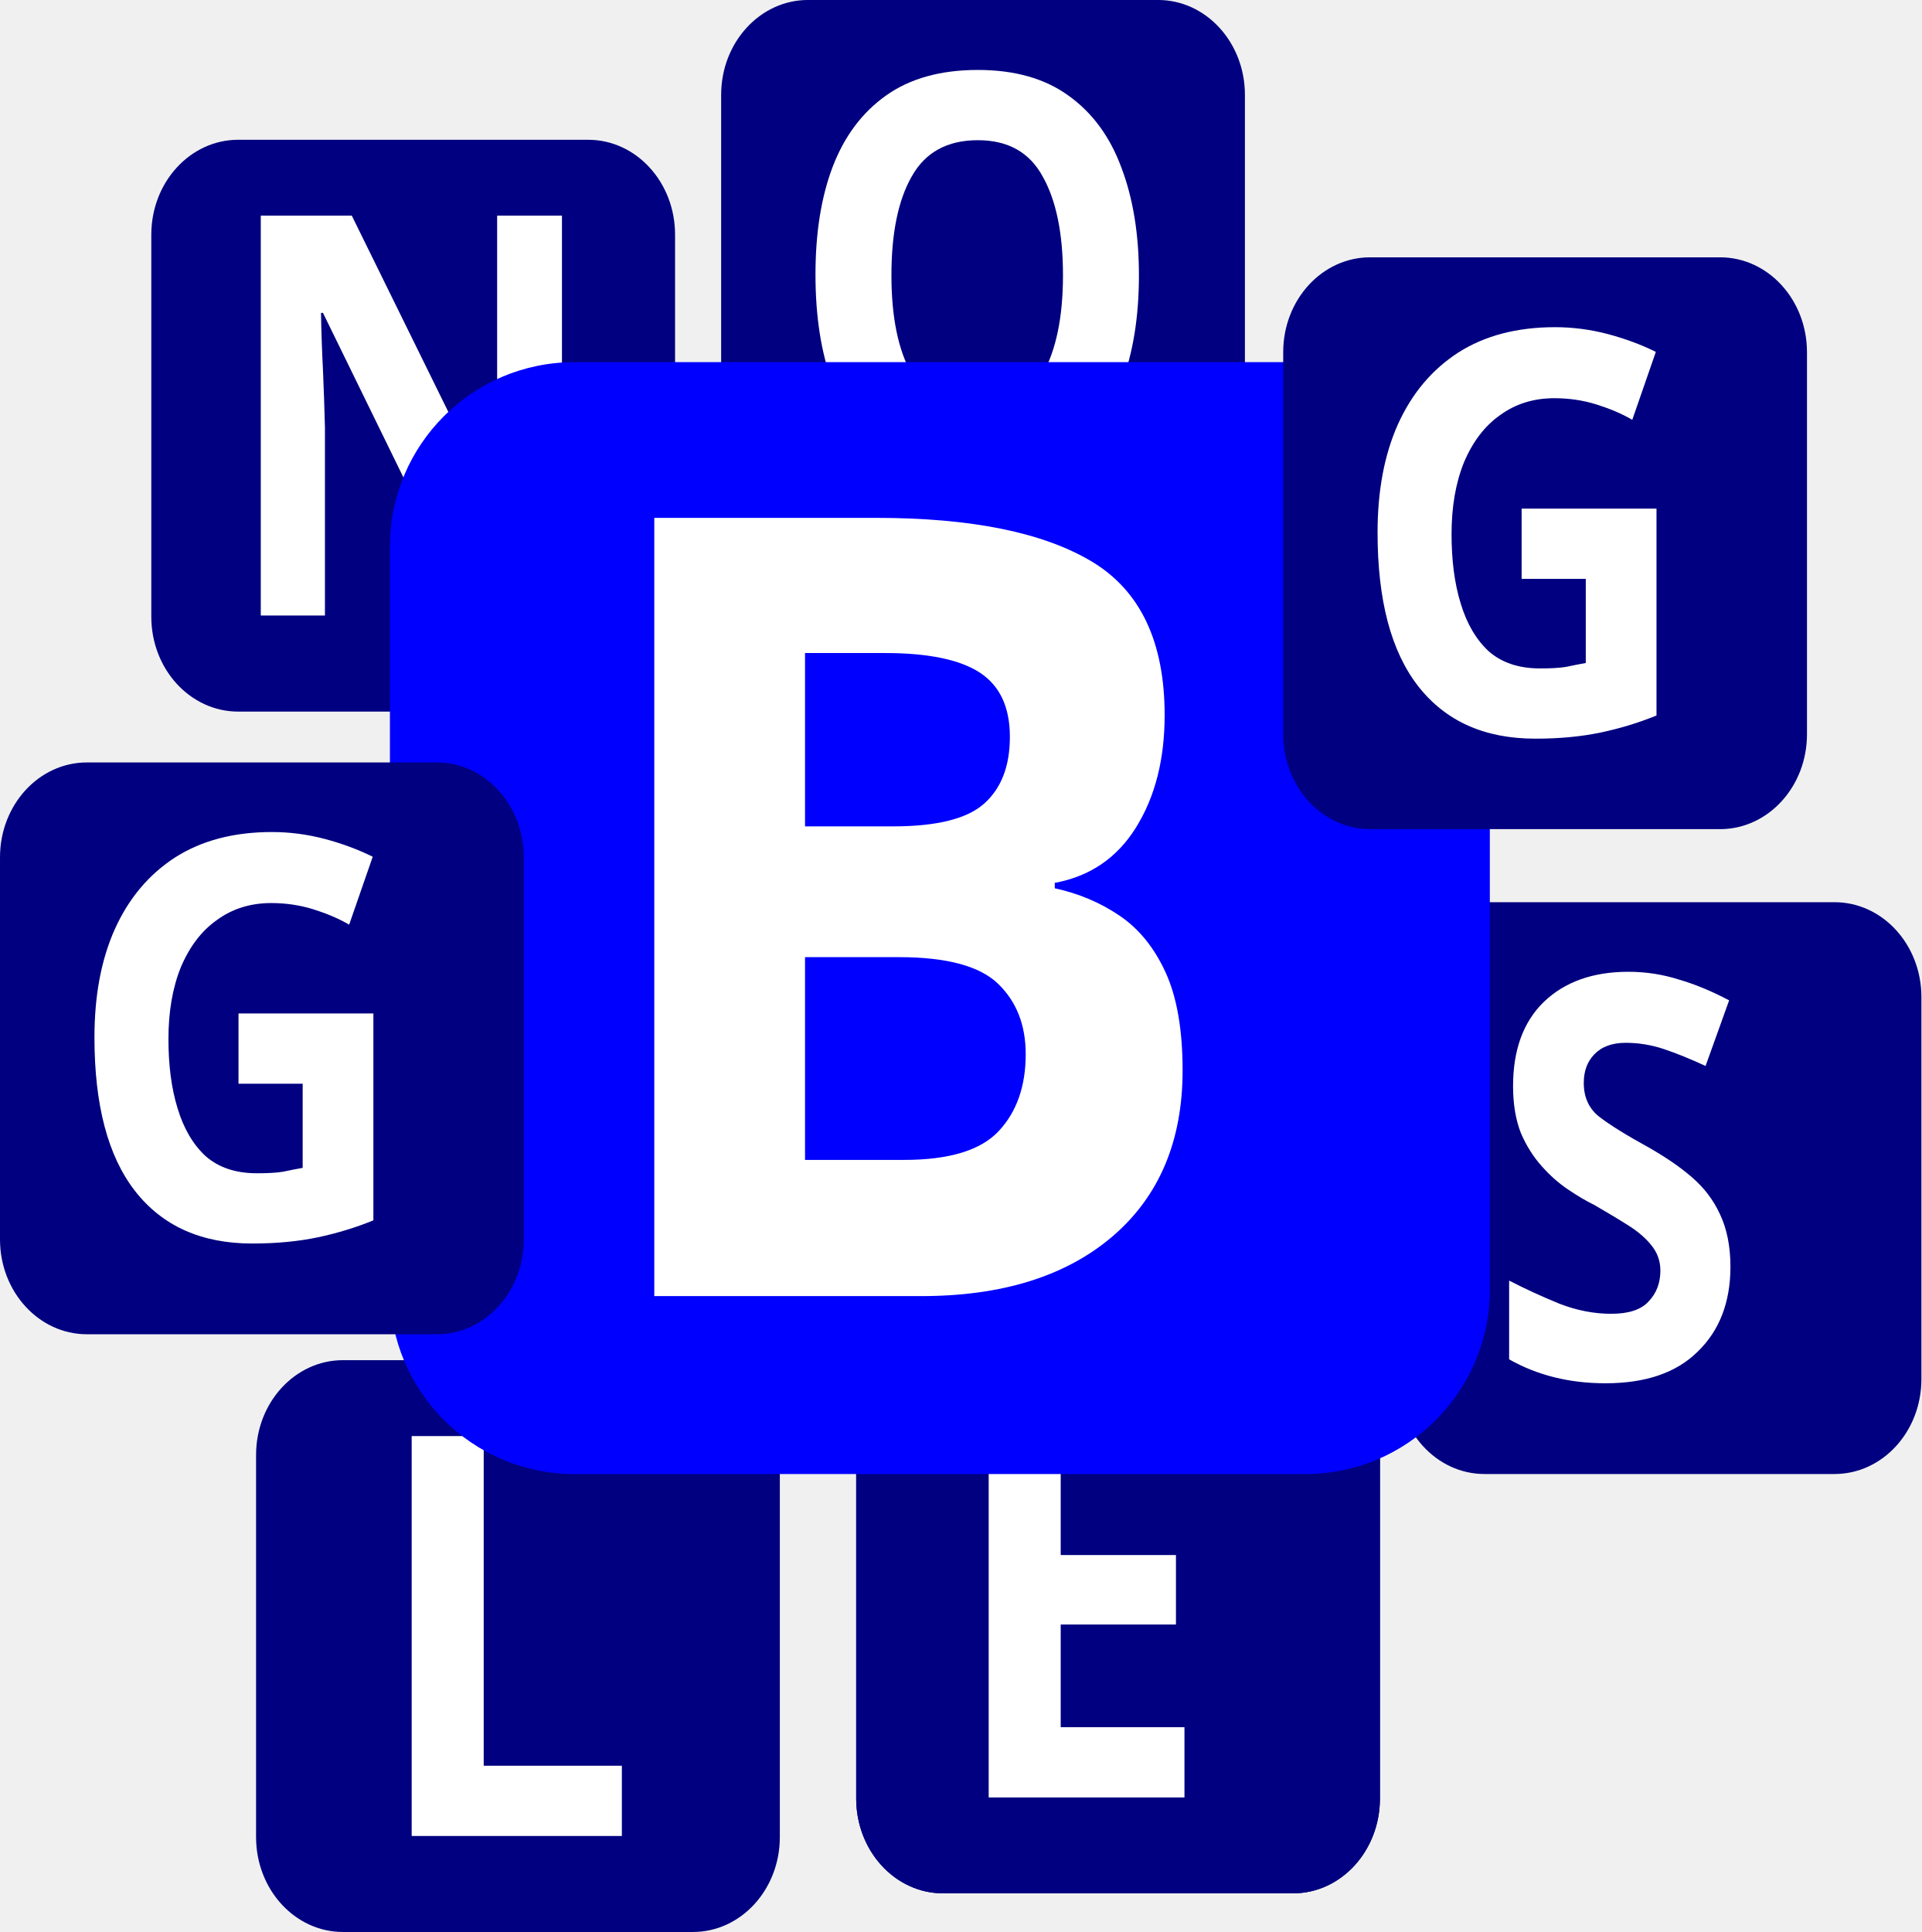
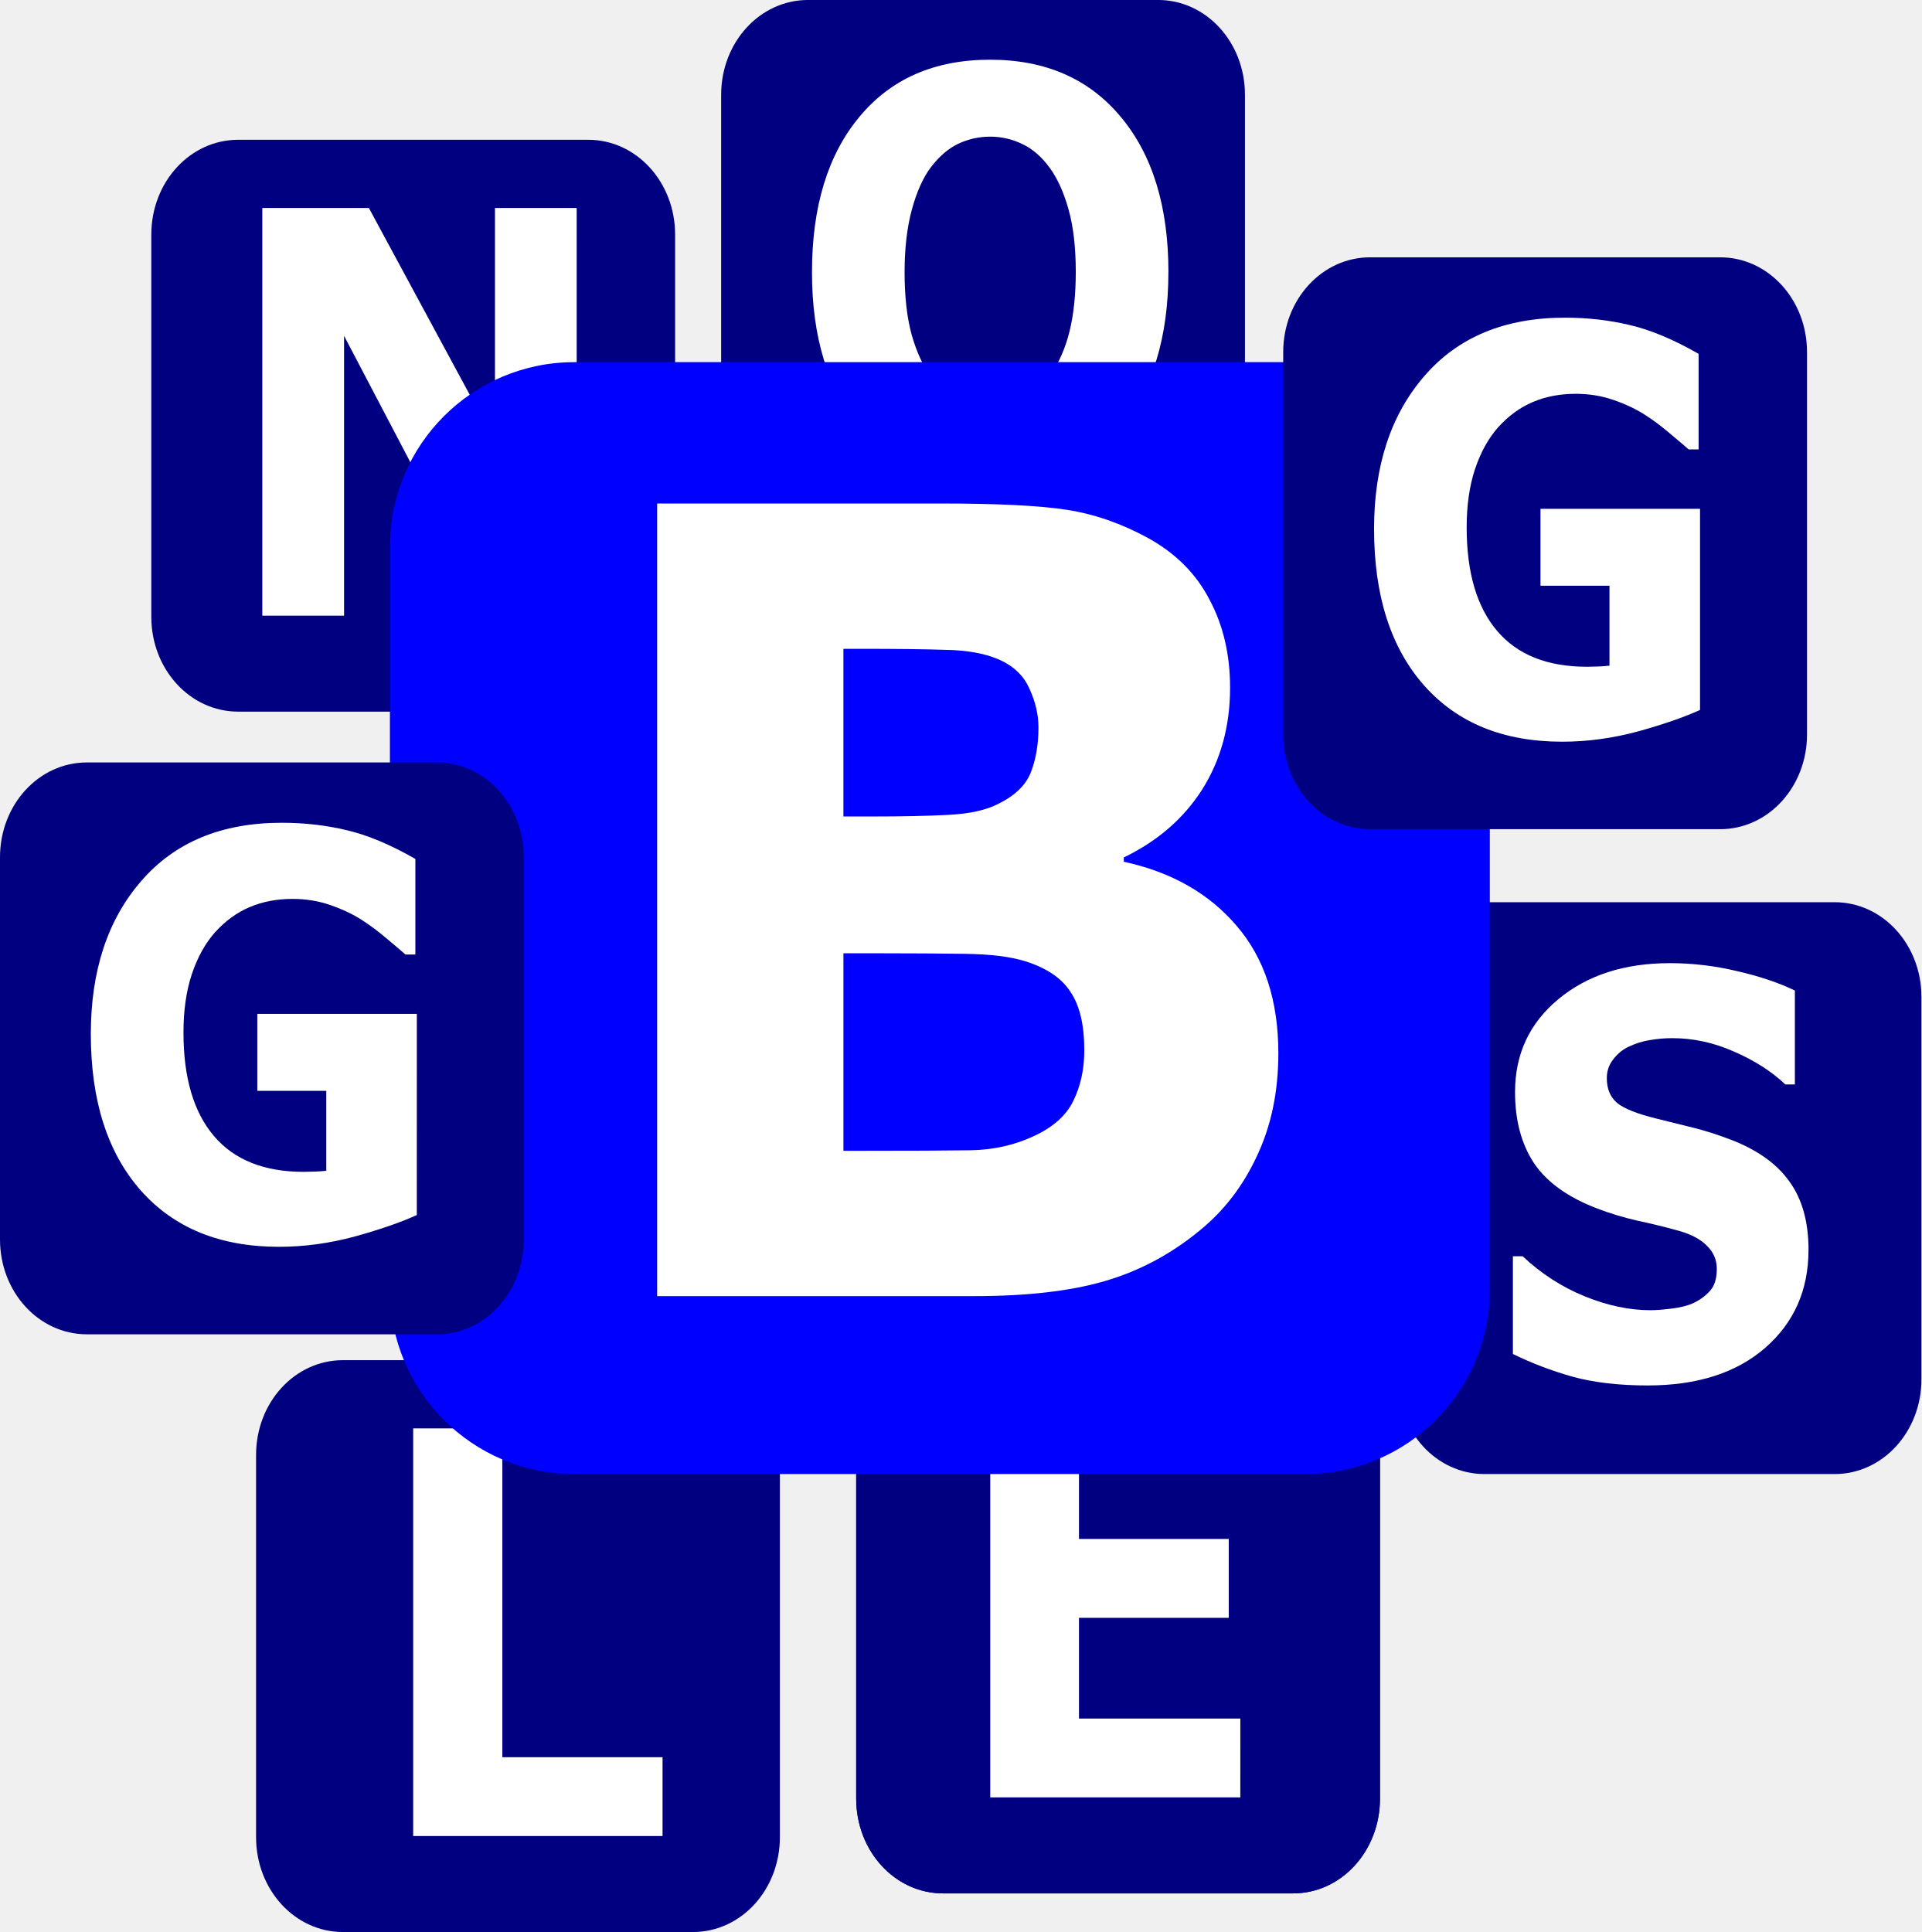
<svg xmlns="http://www.w3.org/2000/svg" width="459.614" height="462.155" viewBox="0 0 121.606 122.279" version="1.1" id="svg281">
  <defs id="defs275" />
  <g id="layer1" transform="translate(-44.46333,-49.14047)">
    <g transform="matrix(2.756197,0,0,3.00914,9.840893,-49.57158)" id="g193">
-       <rect ry="1.995" style="fill:#000080;stroke-width:0.114" y="35.744" x="16.036" height="12.027" width="12.027" id="rect24-7-8" />
-       <text transform="scale(0.9622505,1.03923)" id="text28-2-0" y="44.026" x="18.262" style="font-style:normal;font-weight:normal;font-size:5.237px;line-height:1.25;font-family:sans-serif;letter-spacing:0px;word-spacing:0px;fill:#000000;fill-opacity:1;stroke:none;stroke-width:0.131" xml:space="preserve">
-         <tspan style="font-style:normal;font-variant:normal;font-weight:bold;font-stretch:normal;font-size:11.348px;line-height:1.25;font-family:sans-serif;-inkscape-font-specification:'sans-serif Bold';fill:#ffffff;stroke-width:0.131" y="44.026" x="18.262" id="tspan26-1-1">N</tspan>
-       </text>
+       <path style="fill:#000080;stroke-width:0.114" d="m 18.031,35.744 h 8.038 c 1.105,0 1.995,0.89 1.995,1.995 v 8.038 c 0,1.105 -0.89,1.995 -1.995,1.995 h -8.038 c -1.105,0 -1.995,-0.89 -1.995,-1.995 v -8.038 c 0,-1.105 0.89,-1.995 1.995,-1.995 z" id="rect24-7-8" />
+       <g aria-label="N" transform="scale(0.9622505,1.03923)" style="font-style:normal;font-weight:normal;font-size:5.237px;line-height:1.25;font-family:sans-serif;letter-spacing:0px;word-spacing:0px;fill:#000000;fill-opacity:1;stroke:none;stroke-width:0.131" id="text28-2-0">
+         <path d="M 26.817,44.026 H 24.767 L 21.265,38.363 v 5.663 H 19.314 V 35.775 h 2.543 l 3.009,4.726 V 35.775 h 1.95 z" style="font-style:normal;font-variant:normal;font-weight:bold;font-stretch:normal;font-size:11.348px;line-height:1.25;font-family:sans-serif;-inkscape-font-specification:'sans-serif Bold';fill:#ffffff;stroke-width:0.131" id="path3805" />
+       </g>
    </g>
    <g id="g198" transform="matrix(2.756197,0,0,3.00914,-149.6433,-65.65661)">
-       <rect ry="1.995" style="fill:#000080;stroke-width:0.114" y="38.149" x="86.985" height="12.027" width="12.027" id="rect24-7-5" />
-       <text transform="scale(0.9622505,1.03923)" id="text28-2-2" y="46.34" x="91.994" style="font-style:normal;font-weight:normal;font-size:5.237px;line-height:1.25;font-family:sans-serif;letter-spacing:0px;word-spacing:0px;fill:#000000;fill-opacity:1;stroke:none;stroke-width:0.131" xml:space="preserve">
-         <tspan style="font-style:normal;font-variant:normal;font-weight:bold;font-stretch:normal;font-size:11.348px;line-height:1.25;font-family:sans-serif;-inkscape-font-specification:'sans-serif Bold';fill:#ffffff;stroke-width:0.131" y="46.34" x="91.994" id="tspan26-1-8">O</tspan>
-       </text>
+       <path style="fill:#000080;stroke-width:0.114" d="m 88.98,38.149 h 8.038 c 1.105,0 1.995,0.89 1.995,1.995 v 8.038 c 0,1.105 -0.89,1.995 -1.995,1.995 h -8.038 c -1.105,0 -1.995,-0.89 -1.995,-1.995 v -8.038 c 0,-1.105 0.89,-1.995 1.995,-1.995 z" id="rect24-7-5" />
+       <g aria-label="O" transform="scale(0.9622505,1.03923)" style="font-style:normal;font-weight:normal;font-size:5.237px;line-height:1.25;font-family:sans-serif;letter-spacing:0px;word-spacing:0px;fill:#000000;fill-opacity:1;stroke:none;stroke-width:0.131" id="text28-2-2">
+         <path d="m 101.07,42.218 q 0,1.973 -1.13,3.136 -1.13,1.158 -3.125,1.158 -1.989,0 -3.12,-1.158 -1.13,-1.164 -1.13,-3.136 0,-1.989 1.13,-3.142 1.13,-1.158 3.12,-1.158 1.984,0 3.12,1.158 1.136,1.152 1.136,3.142 z m -2.82,2.089 q 0.31,-0.377 0.46,-0.887 0.15,-0.515 0.15,-1.208 0,-0.742 -0.172,-1.263 -0.172,-0.521 -0.449,-0.842 -0.283,-0.332 -0.654,-0.482 -0.366,-0.15 -0.765,-0.15 -0.404,0 -0.765,0.144 -0.355,0.144 -0.654,0.477 -0.277,0.31 -0.454,0.859 -0.172,0.543 -0.172,1.263 0,0.737 0.166,1.258 0.172,0.515 0.449,0.842 0.277,0.327 0.648,0.482 0.371,0.155 0.781,0.155 0.41,0 0.781,-0.155 0.371,-0.161 0.648,-0.493 z" style="font-style:normal;font-variant:normal;font-weight:bold;font-stretch:normal;font-size:11.348px;line-height:1.25;font-family:sans-serif;-inkscape-font-specification:'sans-serif Bold';fill:#ffffff;stroke-width:0.131" id="path3809" />
+       </g>
    </g>
    <g id="g213" transform="matrix(2.756197,0,0,3.00914,-197.5254,-113.0751)">
-       <rect ry="1.995" style="fill:#000080;stroke-width:0.114" y="82.516" x="93.678" height="12.027" width="12.027" id="rect24-7-1" />
-       <text transform="scale(0.9622505,1.03923)" id="text28-2-92" y="89.032" x="100.049" style="font-style:normal;font-weight:normal;font-size:5.237px;line-height:1.25;font-family:sans-serif;letter-spacing:0px;word-spacing:0px;fill:#000000;fill-opacity:1;stroke:none;stroke-width:0.131" xml:space="preserve">
-         <tspan style="font-style:normal;font-variant:normal;font-weight:bold;font-stretch:normal;font-size:11.348px;line-height:1.25;font-family:sans-serif;-inkscape-font-specification:'sans-serif Bold';fill:#ffffff;stroke-width:0.131" y="89.032" x="100.049" id="tspan26-1-9">L</tspan>
-       </text>
+       <path style="fill:#000080;stroke-width:0.114" d="m 95.673,82.516 h 8.038 c 1.105,0 1.995,0.89 1.995,1.995 v 8.038 c 0,1.105 -0.89,1.995 -1.995,1.995 h -8.038 c -1.105,0 -1.995,-0.89 -1.995,-1.995 v -8.038 c 0,-1.105 0.89,-1.995 1.995,-1.995 z" id="rect24-7-1" />
+       <g aria-label="L" transform="scale(0.9622505,1.03923)" style="font-style:normal;font-weight:normal;font-size:5.237px;line-height:1.25;font-family:sans-serif;letter-spacing:0px;word-spacing:0px;fill:#000000;fill-opacity:1;stroke:none;stroke-width:0.131" id="text28-2-92">
+         <path d="M 107.053,89.032 H 101.102 v -8.25 h 2.128 v 6.655 h 3.823 z" style="font-style:normal;font-variant:normal;font-weight:bold;font-stretch:normal;font-size:11.348px;line-height:1.25;font-family:sans-serif;-inkscape-font-specification:'sans-serif Bold';fill:#ffffff;stroke-width:0.131" id="path3825" />
+       </g>
    </g>
    <g id="g221" transform="matrix(2.756197,0,0,3.00914,-199.6909,-123.1606)">
-       <rect ry="1.995" style="fill:#000080;stroke-width:0.114" y="85.055" x="108.244" height="12.027" width="12.027" id="rect24-7-3" />
-       <text transform="scale(0.9622505,1.03923)" id="text28-2-7" y="91.475" x="114.087" style="font-style:normal;font-weight:normal;font-size:5.237px;line-height:1.25;font-family:sans-serif;letter-spacing:0px;word-spacing:0px;fill:#000000;fill-opacity:1;stroke:none;stroke-width:0.131" xml:space="preserve">
-         <tspan style="font-style:normal;font-variant:normal;font-weight:bold;font-stretch:normal;font-size:11.348px;line-height:1.25;font-family:sans-serif;-inkscape-font-specification:'sans-serif Bold';fill:#ffffff;stroke-width:0.131" y="91.475" x="114.087" id="tspan26-1-91">G</tspan>
-       </text>
-       <rect ry="1.995" style="fill:#000080;stroke-width:0.114" y="85.055" x="108.244" height="12.027" width="12.027" id="rect24-7-55" />
-       <text transform="scale(0.9622505,1.03923)" id="text28-2-5" y="91.475" x="114.637" style="font-style:normal;font-weight:normal;font-size:5.237px;line-height:1.25;font-family:sans-serif;letter-spacing:0px;word-spacing:0px;fill:#000000;fill-opacity:1;stroke:none;stroke-width:0.131" xml:space="preserve">
-         <tspan style="font-style:normal;font-variant:normal;font-weight:bold;font-stretch:normal;font-size:11.348px;line-height:1.25;font-family:sans-serif;-inkscape-font-specification:'sans-serif Bold';fill:#ffffff;stroke-width:0.131" y="91.475" x="114.637" id="tspan26-1-7">E</tspan>
-       </text>
+       <path style="fill:#000080;stroke-width:0.114" d="m 110.239,85.055 h 8.038 c 1.105,0 1.995,0.89 1.995,1.995 v 8.038 c 0,1.105 -0.89,1.995 -1.995,1.995 h -8.038 c -1.105,0 -1.995,-0.89 -1.995,-1.995 v -8.038 c 0,-1.105 0.89,-1.995 1.995,-1.995 z" id="rect24-7-3" />
+       <g aria-label="G" transform="scale(0.9622505,1.03923)" style="font-style:normal;font-weight:normal;font-size:5.237px;line-height:1.25;font-family:sans-serif;letter-spacing:0px;word-spacing:0px;fill:#000000;fill-opacity:1;stroke:none;stroke-width:0.131" id="text28-2-7">
+         <path d="m 122.437,91.004 q -0.554,0.216 -1.468,0.432 -0.914,0.211 -1.823,0.211 -2.106,0 -3.297,-1.141 -1.191,-1.147 -1.191,-3.164 0,-1.923 1.202,-3.097 1.202,-1.18 3.352,-1.18 0.815,0 1.551,0.15 0.737,0.144 1.64,0.582 v 1.934 h -0.238 q -0.155,-0.116 -0.454,-0.327 -0.299,-0.216 -0.576,-0.366 -0.321,-0.177 -0.754,-0.305 -0.427,-0.127 -0.909,-0.127 -0.565,0 -1.025,0.166 -0.46,0.166 -0.826,0.51 -0.349,0.332 -0.554,0.848 -0.199,0.51 -0.199,1.18 0,1.369 0.726,2.094 0.726,0.726 2.144,0.726 0.122,0 0.266,-0.005 0.15,-0.005 0.272,-0.017 v -1.618 h -1.646 v -1.557 h 3.807 z" style="font-style:normal;font-variant:normal;font-weight:bold;font-stretch:normal;font-size:11.348px;line-height:1.25;font-family:sans-serif;-inkscape-font-specification:'sans-serif Bold';fill:#ffffff;stroke-width:0.131" id="path3829" />
+       </g>
+       <path style="fill:#000080;stroke-width:0.114" d="m 110.239,85.055 h 8.038 c 1.105,0 1.995,0.89 1.995,1.995 v 8.038 c 0,1.105 -0.89,1.995 -1.995,1.995 h -8.038 c -1.105,0 -1.995,-0.89 -1.995,-1.995 v -8.038 c 0,-1.105 0.89,-1.995 1.995,-1.995 z" id="rect24-7-55" />
+       <g aria-label="E" transform="scale(0.9622505,1.03923)" style="font-style:normal;font-weight:normal;font-size:5.237px;line-height:1.25;font-family:sans-serif;letter-spacing:0px;word-spacing:0px;fill:#000000;fill-opacity:1;stroke:none;stroke-width:0.131" id="text28-2-5">
+         <path d="M 121.657,91.475 H 115.69 V 83.225 h 5.968 v 1.596 h -3.851 v 1.424 h 3.574 v 1.596 h -3.574 v 2.039 h 3.851 z" style="font-style:normal;font-variant:normal;font-weight:bold;font-stretch:normal;font-size:11.348px;line-height:1.25;font-family:sans-serif;-inkscape-font-specification:'sans-serif Bold';fill:#ffffff;stroke-width:0.131" id="path3833" />
+       </g>
    </g>
    <g id="g226" transform="matrix(2.756197,0,0,3.00914,-230.9836,-113.5096)">
-       <rect ry="1.995" style="fill:#000080;stroke-width:0.114" y="73.028" x="132.031" height="12.027" width="12.027" id="rect24-7-4" />
-       <text transform="scale(0.9622505,1.03923)" id="text28-2-53" y="79.902" x="139.357" style="font-style:normal;font-weight:normal;font-size:5.237px;line-height:1.25;font-family:sans-serif;letter-spacing:0px;word-spacing:0px;fill:#000000;fill-opacity:1;stroke:none;stroke-width:0.131" xml:space="preserve">
-         <tspan style="font-style:normal;font-variant:normal;font-weight:bold;font-stretch:normal;font-size:11.348px;line-height:1.25;font-family:sans-serif;-inkscape-font-specification:'sans-serif Bold';fill:#ffffff;stroke-width:0.131" y="79.902" x="139.357" id="tspan26-1-0">S</tspan>
-       </text>
+       <path style="fill:#000080;stroke-width:0.114" d="m 134.026,73.028 h 8.038 c 1.105,0 1.995,0.89 1.995,1.995 v 8.038 c 0,1.105 -0.89,1.995 -1.995,1.995 h -8.038 c -1.105,0 -1.995,-0.89 -1.995,-1.995 v -8.038 c 0,-1.105 0.89,-1.995 1.995,-1.995 z" id="rect24-7-4" />
+       <g aria-label="S" transform="scale(0.9622505,1.03923)" style="font-style:normal;font-weight:normal;font-size:5.237px;line-height:1.25;font-family:sans-serif;letter-spacing:0px;word-spacing:0px;fill:#000000;fill-opacity:1;stroke:none;stroke-width:0.131" id="text28-2-53">
+         <path d="m 147.015,77.309 q 0,1.219 -1.036,1.984 -1.031,0.759 -2.804,0.759 -1.025,0 -1.79,-0.177 -0.759,-0.183 -1.424,-0.46 v -1.978 h 0.233 q 0.659,0.526 1.474,0.809 0.82,0.283 1.574,0.283 0.194,0 0.51,-0.033 0.316,-0.033 0.515,-0.111 0.244,-0.1 0.399,-0.249 0.161,-0.15 0.161,-0.443 0,-0.272 -0.233,-0.465 -0.227,-0.199 -0.67,-0.305 -0.465,-0.111 -0.986,-0.205 -0.515,-0.1 -0.97,-0.249 -1.042,-0.338 -1.502,-0.914 -0.454,-0.582 -0.454,-1.441 0,-1.152 1.031,-1.878 1.036,-0.731 2.66,-0.731 0.815,0 1.607,0.161 0.798,0.155 1.38,0.393 v 1.901 h -0.227 q -0.499,-0.399 -1.225,-0.665 -0.72,-0.272 -1.474,-0.272 -0.266,0 -0.532,0.039 -0.26,0.033 -0.504,0.133 -0.216,0.083 -0.371,0.255 -0.155,0.166 -0.155,0.382 0,0.327 0.249,0.504 0.249,0.172 0.942,0.316 0.454,0.094 0.87,0.183 0.421,0.089 0.903,0.244 0.947,0.31 1.396,0.848 0.454,0.532 0.454,1.385 z" style="font-style:normal;font-variant:normal;font-weight:bold;font-stretch:normal;font-size:11.348px;line-height:1.25;font-family:sans-serif;-inkscape-font-specification:'sans-serif Bold';fill:#ffffff;stroke-width:0.131" id="path3821" />
+       </g>
    </g>
    <rect id="rect24" width="69.613" height="70.372" x="69.141" y="72.062" style="fill:#0000ff;stroke-width:0.665" ry="11.671" />
-     <text xml:space="preserve" style="font-style:normal;font-weight:normal;font-size:30.479px;line-height:1.25;font-family:sans-serif;letter-spacing:0px;word-spacing:0px;fill:#000000;fill-opacity:1;stroke:none;stroke-width:0.762" x="83.79" y="125.54" id="text28" transform="scale(0.9570485,1.044879)">
-       <tspan id="tspan26" x="83.79" y="125.54" style="font-style:normal;font-variant:normal;font-weight:bold;font-stretch:normal;font-size:66.038px;line-height:1.25;font-family:sans-serif;-inkscape-font-specification:'sans-serif Bold';fill:#ffffff;stroke-width:0.762">B</tspan>
-     </text>
+     <g aria-label="B" transform="scale(0.9570485,1.044879)" style="font-style:normal;font-weight:normal;font-size:30.479px;line-height:1.25;font-family:sans-serif;letter-spacing:0px;word-spacing:0px;fill:#000000;fill-opacity:1;stroke:none;stroke-width:0.762" id="text28">
+       <path d="m 130.996,110.836 q 0,3.482 -1.419,6.223 -1.387,2.741 -3.837,4.547 -2.838,2.128 -6.256,3.031 -3.386,0.903 -8.609,0.903 H 89.916 V 77.527 h 18.638 q 5.804,0 8.48,0.387 2.709,0.387 5.353,1.709 2.741,1.387 4.063,3.74 1.354,2.322 1.354,5.32 0,3.482 -1.838,6.159 -1.838,2.644 -5.191,4.127 v 0.258 q 4.708,0.935 7.449,3.869 2.773,2.934 2.773,7.739 z M 115.132,91.102 q 0,-1.193 -0.613,-2.386 -0.58,-1.193 -2.096,-1.773 -1.354,-0.516 -3.386,-0.548 -1.999,-0.064 -5.643,-0.064 h -1.161 V 96.487 h 1.935 q 2.934,0 4.998,-0.097 2.064,-0.097 3.257,-0.645 1.677,-0.742 2.193,-1.902 0.516,-1.193 0.516,-2.741 z m 3.031,19.54 q 0,-2.289 -0.903,-3.515 -0.871,-1.258 -2.999,-1.87 -1.451,-0.419 -3.998,-0.451 -2.547,-0.032 -5.32,-0.032 h -2.709 v 11.963 h 0.903 q 5.224,0 7.481,-0.032 2.257,-0.032 4.16,-0.838 1.935,-0.806 2.644,-2.128 0.742,-1.354 0.742,-3.096 z" style="font-style:normal;font-variant:normal;font-weight:bold;font-stretch:normal;font-size:66.038px;line-height:1.25;font-family:sans-serif;-inkscape-font-specification:'sans-serif Bold';fill:#ffffff;stroke-width:0.762" id="path3801" />
+     </g>
    <g id="g203" transform="matrix(2.756197,0,0,3.00914,-21.0983,-129.1925)">
-       <rect ry="1.995" style="fill:#000080;stroke-width:0.114" y="64.676" x="53.253" height="12.027" width="12.027" id="rect24-7" />
-       <text transform="scale(0.9622505,1.03923)" id="text28-2" y="71.865" x="56.939" style="font-style:normal;font-weight:normal;font-size:5.237px;line-height:1.25;font-family:sans-serif;letter-spacing:0px;word-spacing:0px;fill:#000000;fill-opacity:1;stroke:none;stroke-width:0.131" xml:space="preserve">
-         <tspan style="font-style:normal;font-variant:normal;font-weight:bold;font-stretch:normal;font-size:11.348px;line-height:1.25;font-family:sans-serif;-inkscape-font-specification:'sans-serif Bold';fill:#ffffff;stroke-width:0.131" y="71.865" x="56.939" id="tspan26-1">G</tspan>
-       </text>
+       <path style="fill:#000080;stroke-width:0.114" d="m 55.248,64.676 h 8.038 c 1.105,0 1.995,0.89 1.995,1.995 v 8.038 c 0,1.105 -0.89,1.995 -1.995,1.995 h -8.038 c -1.105,0 -1.995,-0.89 -1.995,-1.995 v -8.038 c 0,-1.105 0.89,-1.995 1.995,-1.995 z" id="rect24-7" />
+       <g aria-label="G" transform="scale(0.9622505,1.03923)" style="font-style:normal;font-weight:normal;font-size:5.237px;line-height:1.25;font-family:sans-serif;letter-spacing:0px;word-spacing:0px;fill:#000000;fill-opacity:1;stroke:none;stroke-width:0.131" id="text28-2">
+         <path d="m 65.289,71.395 q -0.554,0.216 -1.468,0.432 -0.914,0.211 -1.823,0.211 -2.106,0 -3.297,-1.141 -1.191,-1.147 -1.191,-3.164 0,-1.923 1.202,-3.097 1.202,-1.18 3.352,-1.18 0.815,0 1.551,0.15 0.737,0.144 1.64,0.582 v 1.934 h -0.238 q -0.155,-0.116 -0.454,-0.327 -0.299,-0.216 -0.576,-0.366 -0.321,-0.177 -0.754,-0.305 -0.427,-0.127 -0.909,-0.127 -0.565,0 -1.025,0.166 -0.46,0.166 -0.826,0.51 -0.349,0.332 -0.554,0.848 -0.199,0.51 -0.199,1.18 0,1.369 0.726,2.094 0.726,0.726 2.144,0.726 0.122,0 0.266,-0.005 0.15,-0.005 0.272,-0.017 v -1.618 h -1.646 v -1.557 h 3.807 z" style="font-style:normal;font-variant:normal;font-weight:bold;font-stretch:normal;font-size:11.348px;line-height:1.25;font-family:sans-serif;-inkscape-font-specification:'sans-serif Bold';fill:#ffffff;stroke-width:0.131" id="path3813" />
+       </g>
    </g>
    <g id="g208" transform="matrix(2.756197,0,0,3.00914,-148.17,-132.8116)">
-       <rect ry="1.995" style="fill:#000080;stroke-width:0.114" y="76.503" x="69.891" height="12.027" width="12.027" id="rect24-7-7" />
-       <text transform="scale(0.9622505,1.03923)" id="text28-2-6" y="83.246" x="74.229" style="font-style:normal;font-weight:normal;font-size:5.237px;line-height:1.25;font-family:sans-serif;letter-spacing:0px;word-spacing:0px;fill:#000000;fill-opacity:1;stroke:none;stroke-width:0.131" xml:space="preserve">
-         <tspan style="font-style:normal;font-variant:normal;font-weight:bold;font-stretch:normal;font-size:11.348px;line-height:1.25;font-family:sans-serif;-inkscape-font-specification:'sans-serif Bold';fill:#ffffff;stroke-width:0.131" y="83.246" x="74.229" id="tspan26-1-42">G</tspan>
-       </text>
+       <path style="fill:#000080;stroke-width:0.114" d="m 71.886,76.503 h 8.038 c 1.105,0 1.995,0.89 1.995,1.995 v 8.038 c 0,1.105 -0.89,1.995 -1.995,1.995 h -8.038 c -1.105,0 -1.995,-0.89 -1.995,-1.995 v -8.038 c 0,-1.105 0.89,-1.995 1.995,-1.995 z" id="rect24-7-7" />
+       <g aria-label="G" transform="scale(0.9622505,1.03923)" style="font-style:normal;font-weight:normal;font-size:5.237px;line-height:1.25;font-family:sans-serif;letter-spacing:0px;word-spacing:0px;fill:#000000;fill-opacity:1;stroke:none;stroke-width:0.131" id="text28-2-6">
+         <path d="m 82.579,82.775 q -0.554,0.216 -1.468,0.432 -0.914,0.211 -1.823,0.211 -2.106,0 -3.297,-1.141 -1.191,-1.147 -1.191,-3.164 0,-1.923 1.202,-3.097 1.202,-1.18 3.352,-1.18 0.815,0 1.551,0.15 0.737,0.144 1.64,0.582 v 1.934 H 82.308 q -0.155,-0.116 -0.454,-0.327 -0.299,-0.216 -0.576,-0.366 -0.321,-0.177 -0.754,-0.305 -0.427,-0.127 -0.909,-0.127 -0.565,0 -1.025,0.166 -0.46,0.166 -0.826,0.51 -0.349,0.332 -0.554,0.848 -0.199,0.51 -0.199,1.18 0,1.369 0.726,2.094 0.726,0.726 2.144,0.726 0.122,0 0.266,-0.005 0.15,-0.005 0.272,-0.017 v -1.618 h -1.646 v -1.557 h 3.807 z" style="font-style:normal;font-variant:normal;font-weight:bold;font-stretch:normal;font-size:11.348px;line-height:1.25;font-family:sans-serif;-inkscape-font-specification:'sans-serif Bold';fill:#ffffff;stroke-width:0.131" id="path3817" />
+       </g>
    </g>
  </g>
</svg>
